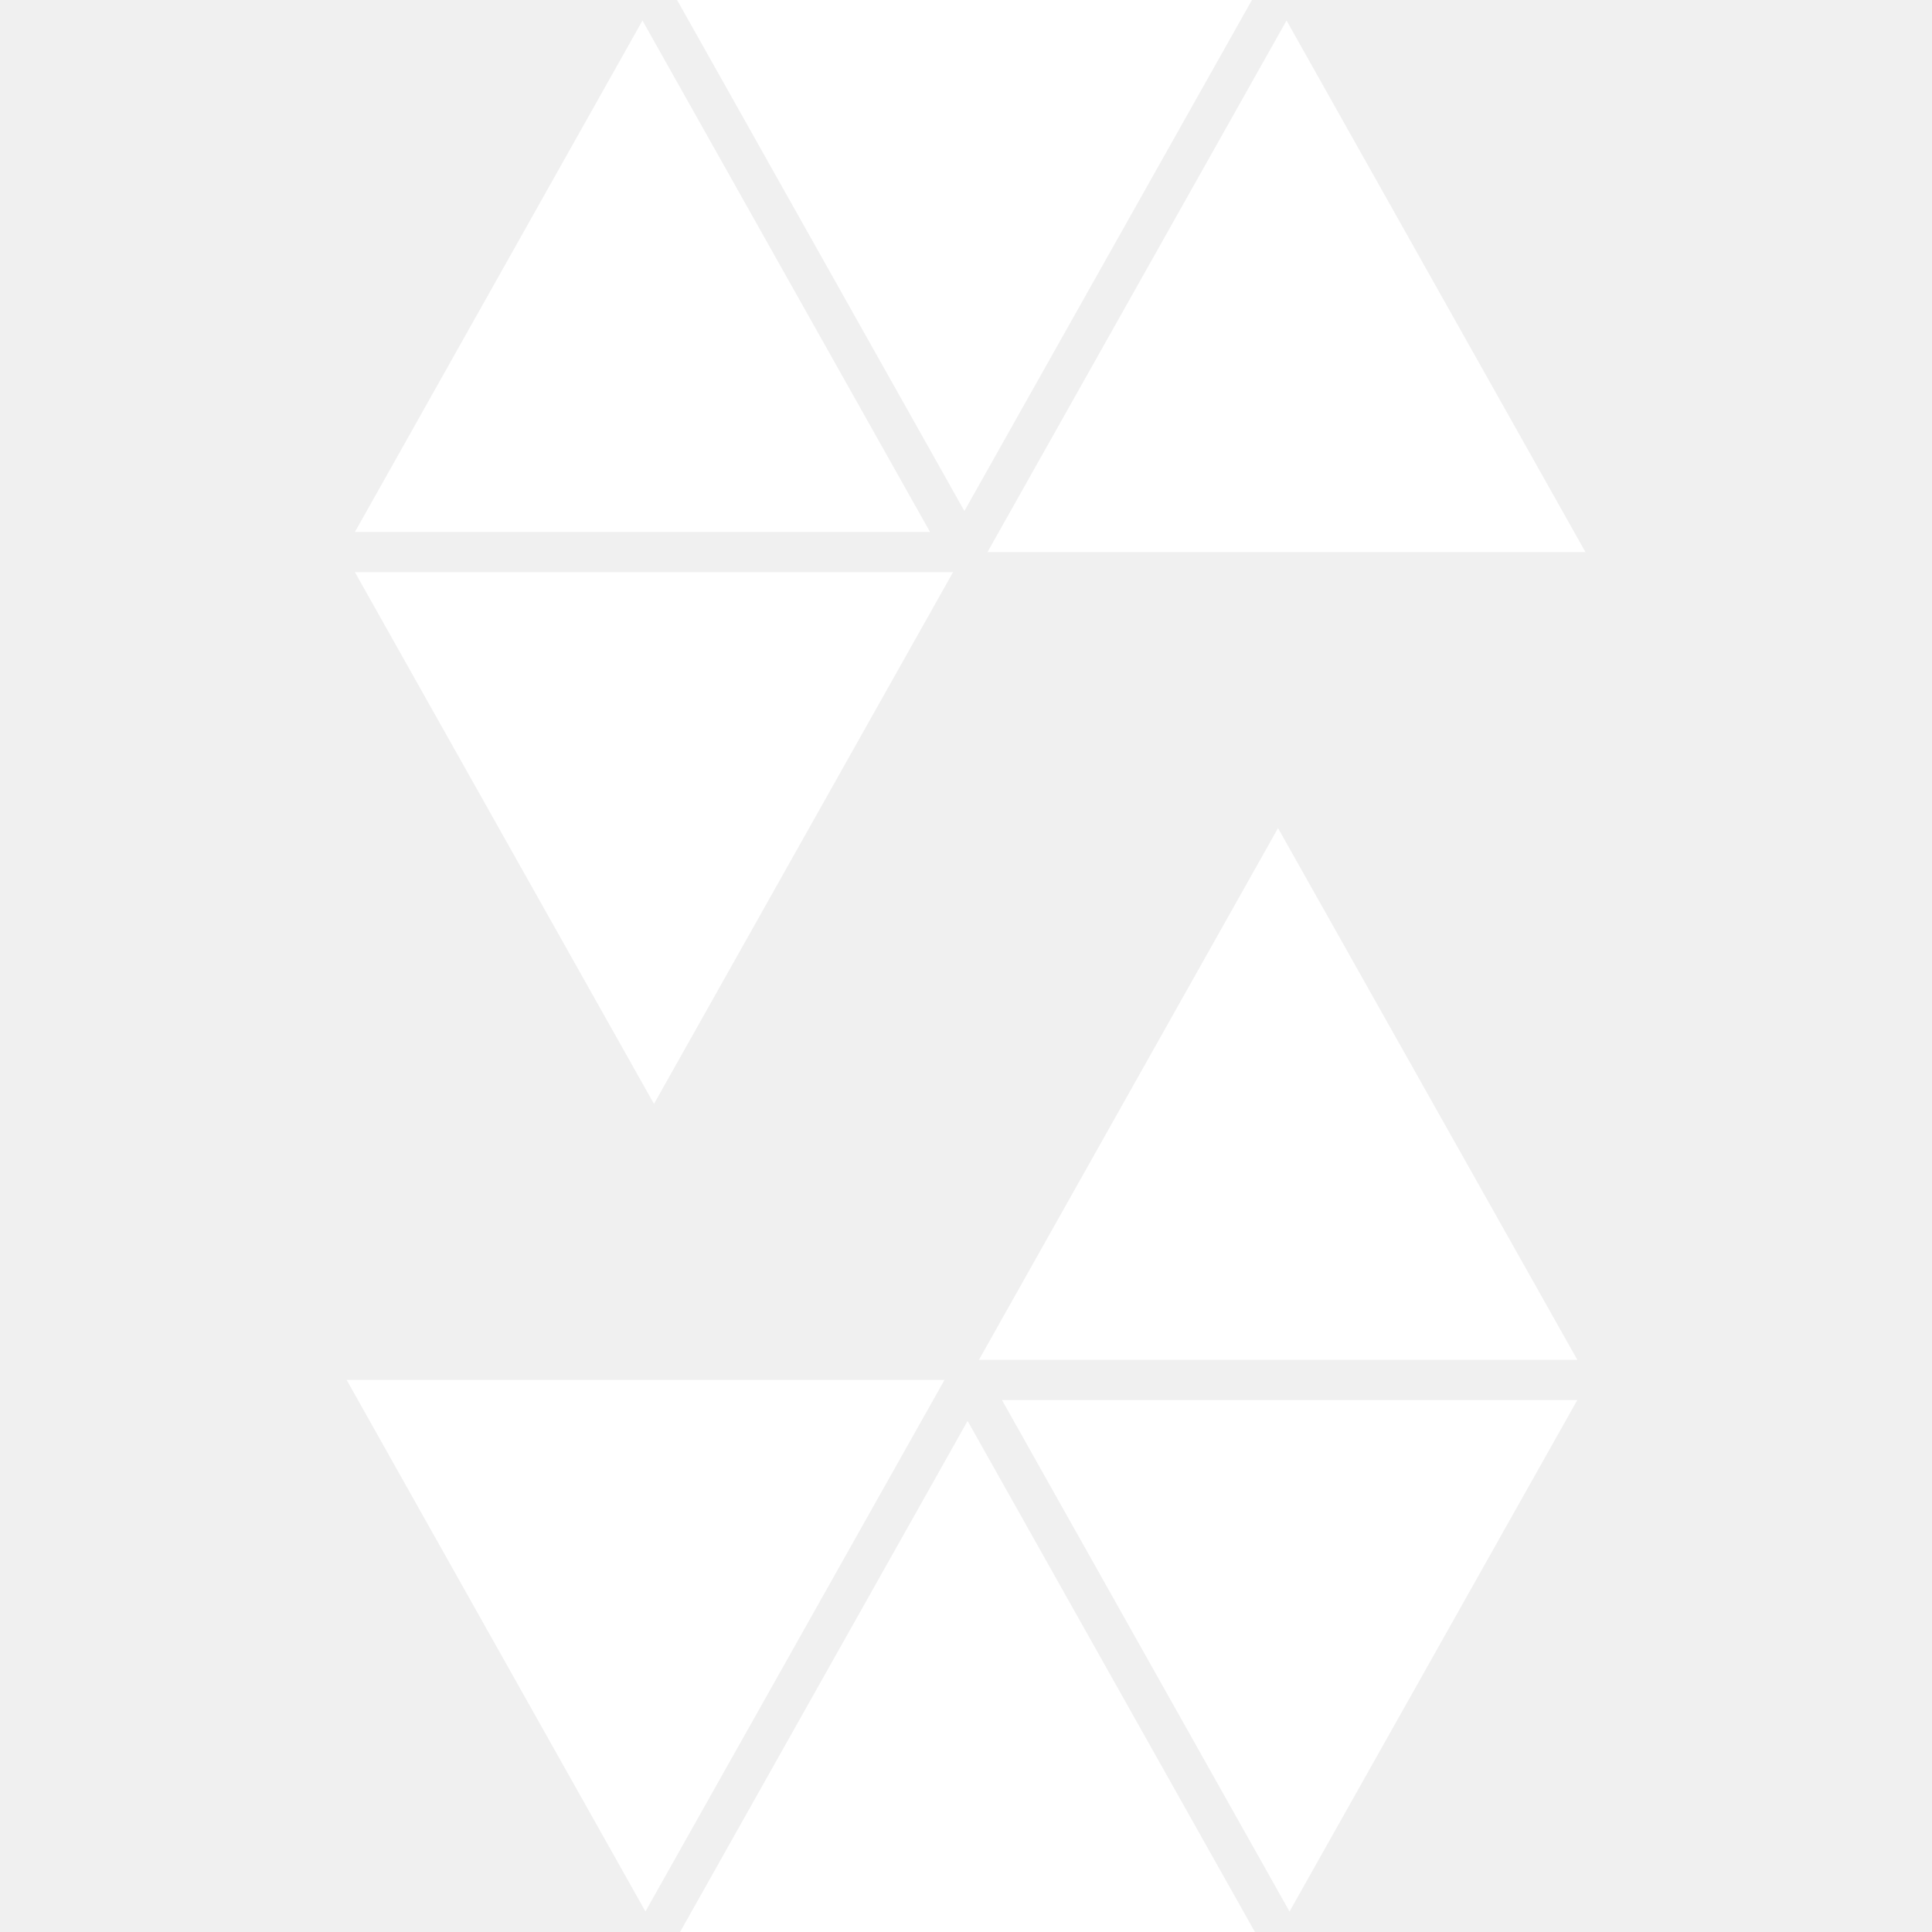
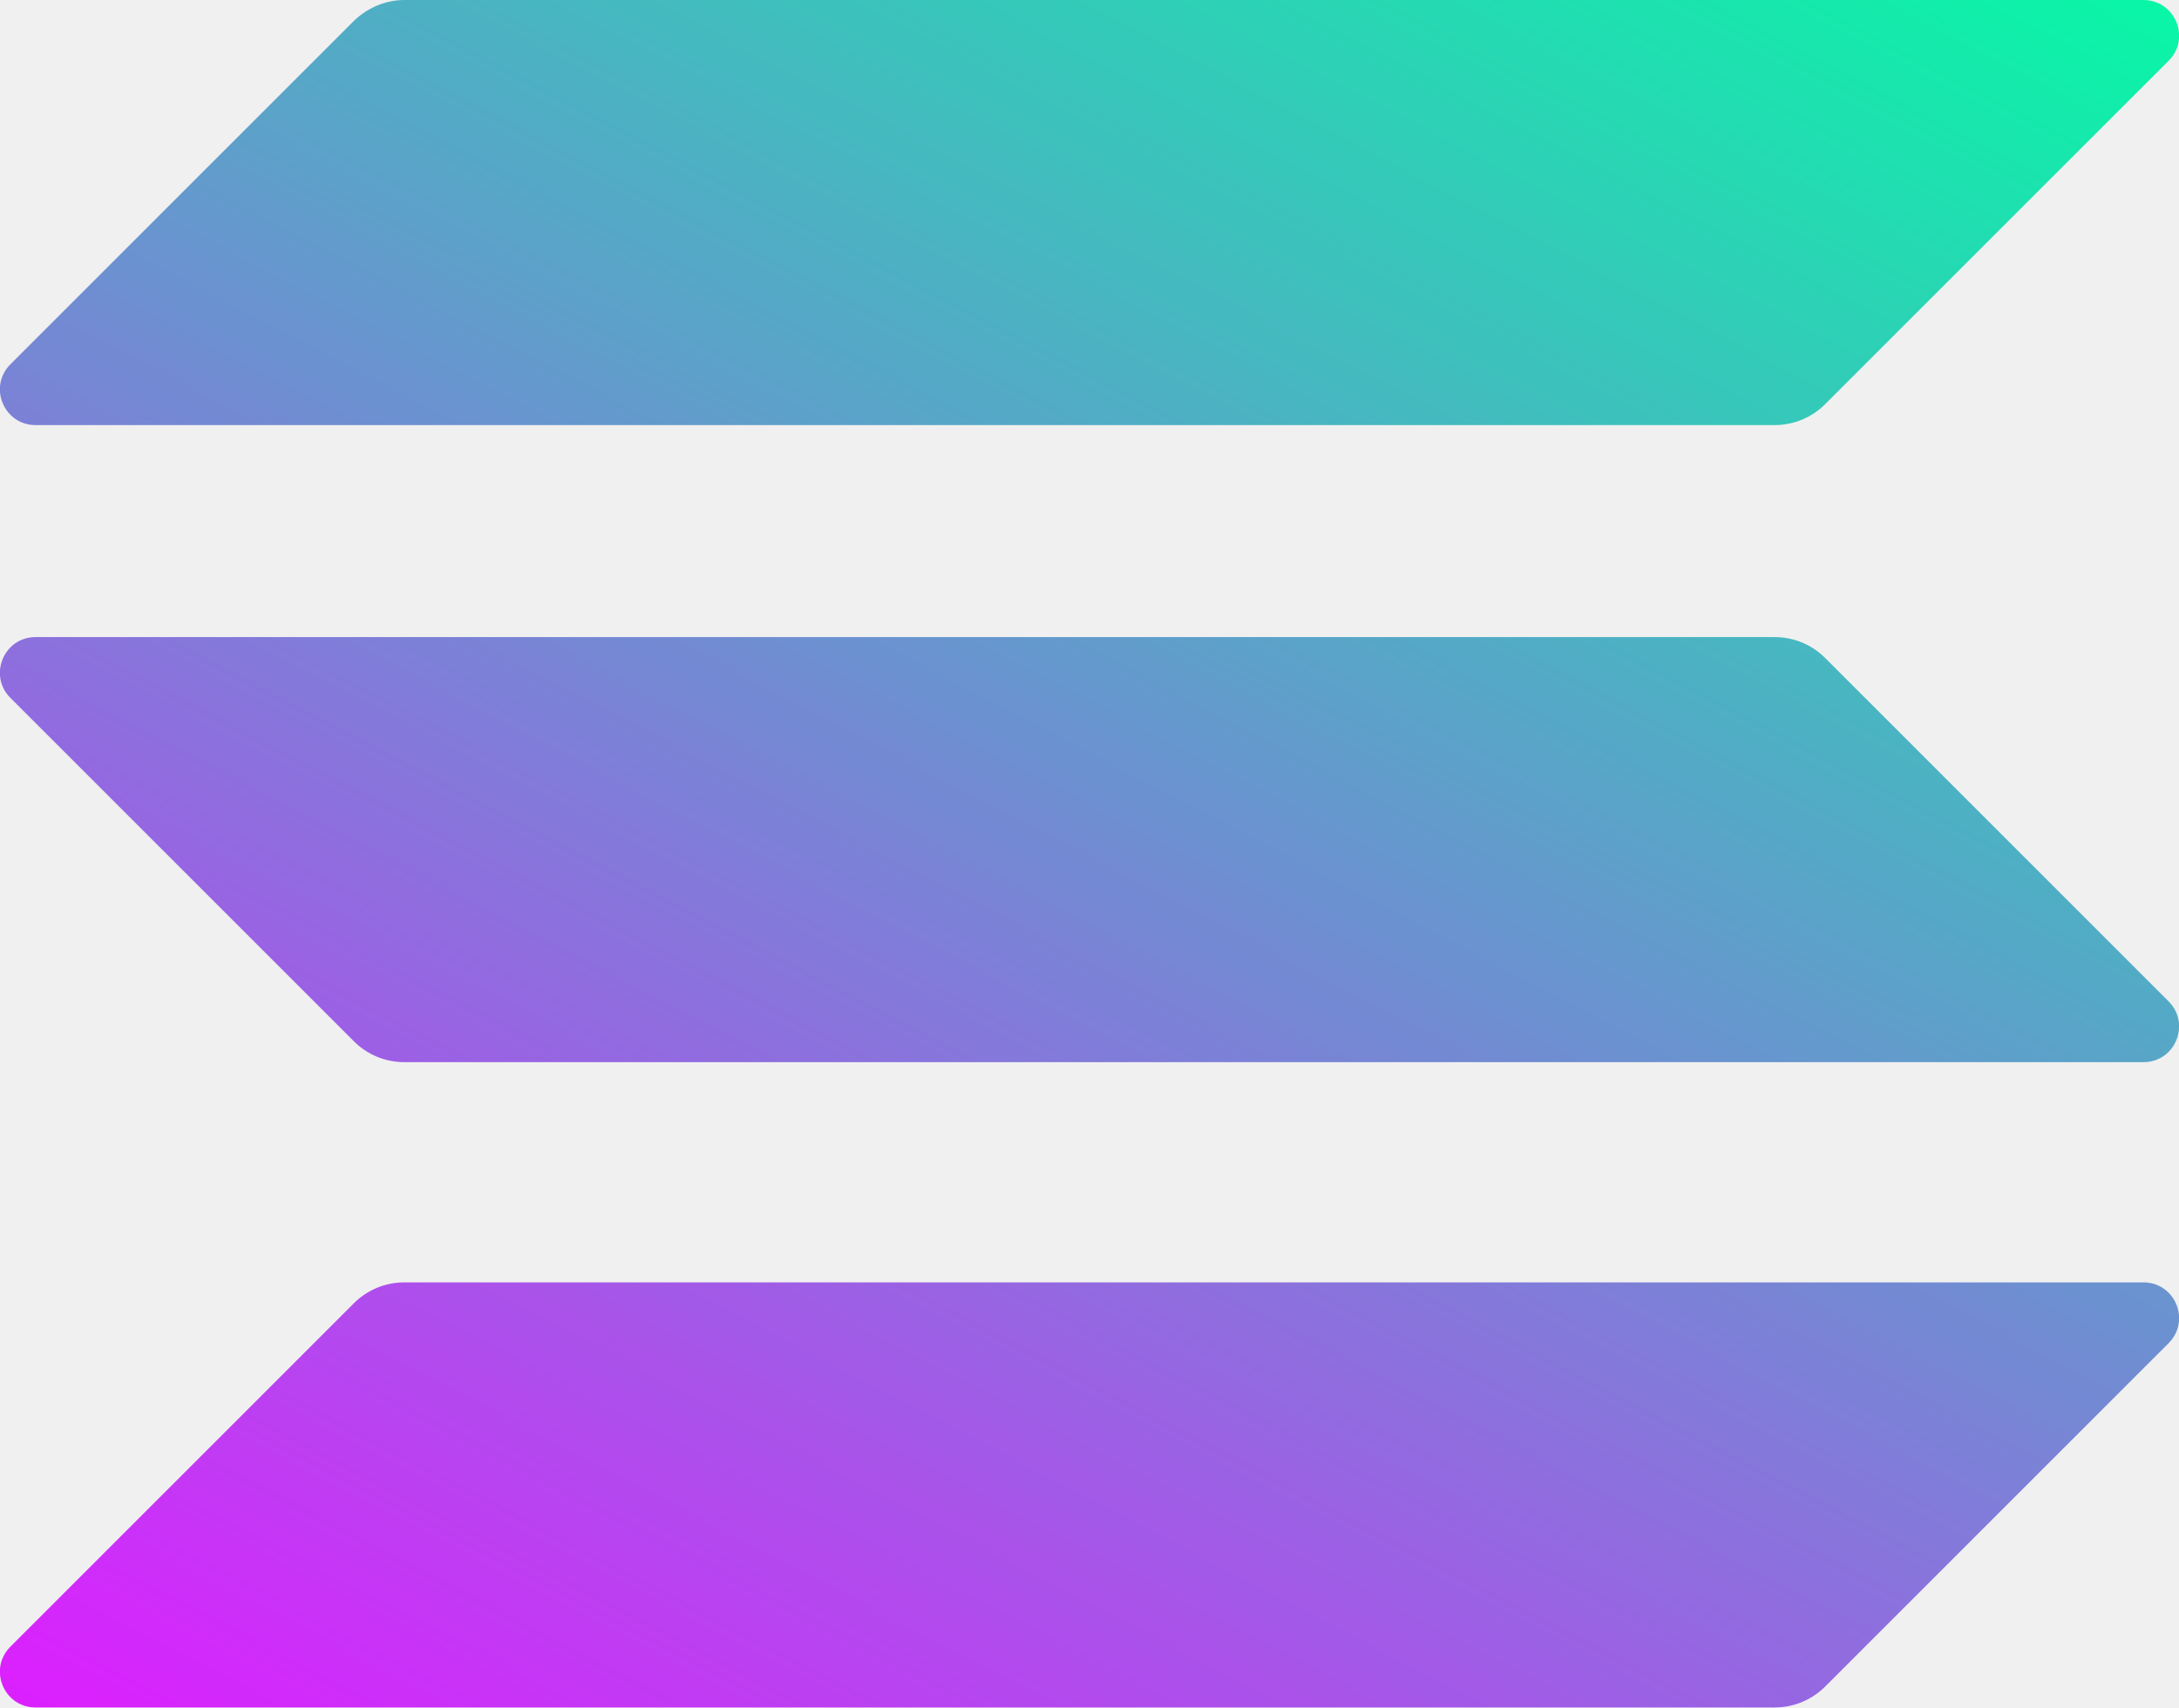
- <svg xmlns="http://www.w3.org/2000/svg" fill="#fff" role="img" viewBox="0 0 24 24">
-   <path d="M4.409 6.608L7.981.255l3.572 6.353H4.409zM8.411 0l3.569 6.348L15.552 0H8.411zm4.036 17.392l3.572 6.354 3.575-6.354h-7.147zm-.608-10.284h-7.43l3.715 6.605 3.715-6.605zm.428-.25h7.428L15.982.255l-3.715 6.603zM15.589 24l-3.569-6.349L8.448 24h7.141zm-3.856-6.858H4.306l3.712 6.603 3.715-6.603zm.428-.25h7.433l-3.718-6.605-3.715 6.605z" />
+ <svg xmlns="http://www.w3.org/2000/svg" version="1.1" id="Layer_1" x="0px" y="0px" viewBox="0 0 397.7 311.7" style="enable-background:new 0 0 397.7 311.7;" xml:space="preserve">
+   <style type="text/css">
+ 	.st0{fill:url(#SVGID_1_);}
+ 	.st1{fill:url(#SVGID_2_);}
+ 	.st2{fill:url(#SVGID_3_);}
+ </style>
+   <linearGradient id="SVGID_1_" gradientUnits="userSpaceOnUse" x1="360.879" y1="351.455" x2="141.213" y2="-69.294" gradientTransform="matrix(1 0 0 -1 0 314)">
+     <stop offset="0" style="stop-color:#00FFA3" />
+     <stop offset="1" style="stop-color:#DC1FFF" />
+   </linearGradient>
+   <path class="st0" d="M64.6,237.9c2.4-2.4,5.7-3.8,9.2-3.8h317.4c5.8,0,8.7,7,4.6,11.1l-62.7,62.7c-2.4,2.4-5.7,3.8-9.2,3.8H6.5  c-5.8,0-8.7-7-4.6-11.1L64.6,237.9z" />
+   <linearGradient id="SVGID_2_" gradientUnits="userSpaceOnUse" x1="264.829" y1="401.601" x2="45.163" y2="-19.148" gradientTransform="matrix(1 0 0 -1 0 314)">
+     <stop offset="0" style="stop-color:#00FFA3" />
+     <stop offset="1" style="stop-color:#DC1FFF" />
+   </linearGradient>
+   <path class="st1" d="M64.6,3.8C67.1,1.4,70.4,0,73.8,0h317.4c5.8,0,8.7,7,4.6,11.1l-62.7,62.7c-2.4,2.4-5.7,3.8-9.2,3.8H6.5  c-5.8,0-8.7-7-4.6-11.1L64.6,3.8z" />
+   <linearGradient id="SVGID_3_" gradientUnits="userSpaceOnUse" x1="312.548" y1="376.688" x2="92.882" y2="-44.061" gradientTransform="matrix(1 0 0 -1 0 314)">
+     <stop offset="0" style="stop-color:#00FFA3" />
+     <stop offset="1" style="stop-color:#DC1FFF" />
+   </linearGradient>
+   <path class="st2" d="M333.1,120.1c-2.4-2.4-5.7-3.8-9.2-3.8H6.5c-5.8,0-8.7,7-4.6,11.1l62.7,62.7c2.4,2.4,5.7,3.8,9.2,3.8h317.4  c5.8,0,8.7-7,4.6-11.1L333.1,120.1z" />
</svg>
